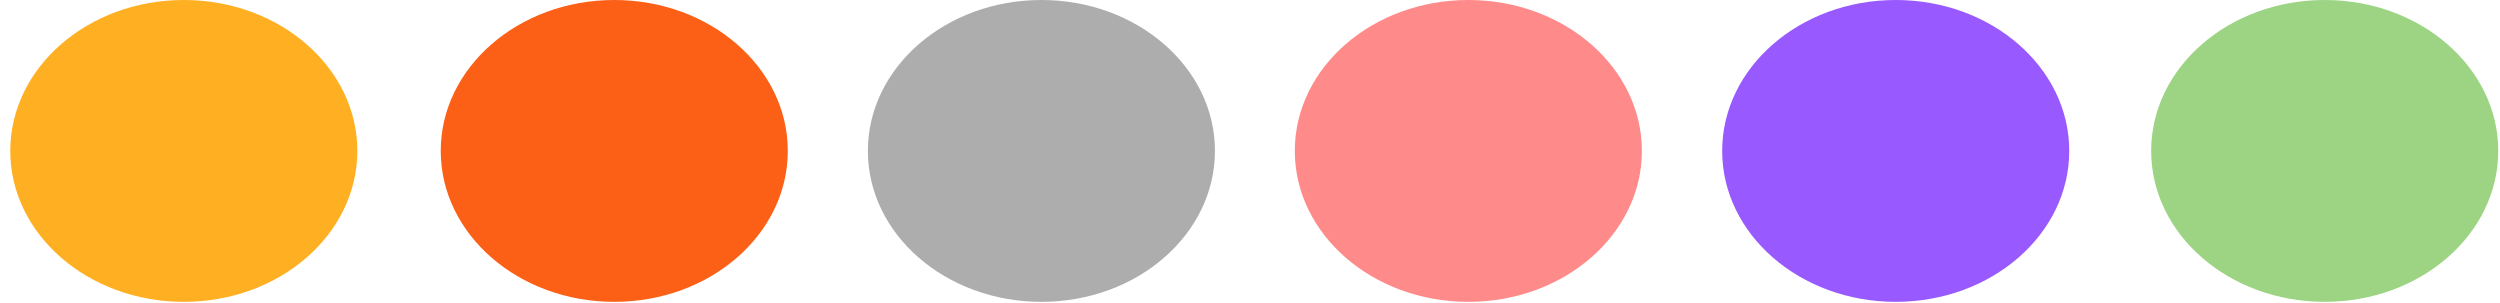
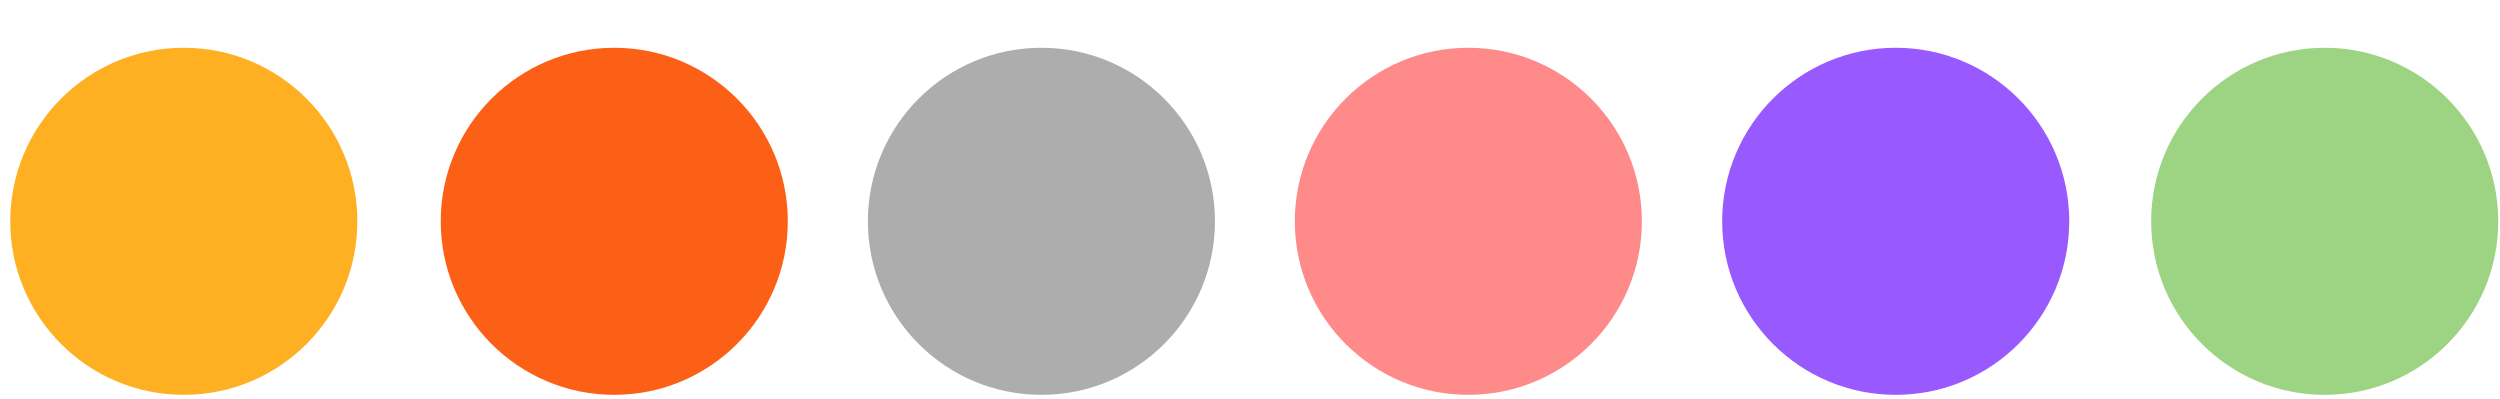
- <svg xmlns="http://www.w3.org/2000/svg" width="157" height="19" viewBox="0 0 157 19" fill="none">
-   <ellipse cx="11.543" cy="9.478" rx="10.898" ry="9.478" fill="#FFAF22" />
-   <ellipse cx="38.576" cy="9.478" rx="10.898" ry="9.478" fill="#FC6016" />
-   <ellipse cx="65.401" cy="9.478" rx="10.898" ry="9.478" fill="#ADADAD" />
-   <ellipse cx="92.212" cy="9.478" rx="10.898" ry="9.478" fill="#FF8A8A" />
-   <ellipse cx="119.051" cy="9.478" rx="10.898" ry="9.478" fill="#9859FF" />
-   <ellipse cx="145.991" cy="9.478" rx="10.898" ry="9.478" fill="#9CD483" />
+ <svg xmlns="http://www.w3.org/2000/svg" width="157" height="25" viewBox="0 0 157 19" fill="none">
+   <ellipse cx="11.543" cy="10.898" rx="10.898" ry="10.898" fill="#FFAF22" />
+   <ellipse cx="38.576" cy="10.898" rx="10.898" ry="10.898" fill="#FC6016" />
+   <ellipse cx="65.401" cy="10.898" rx="10.898" ry="10.898" fill="#ADADAD" />
+   <ellipse cx="92.212" cy="10.898" rx="10.898" ry="10.898" fill="#FF8A8A" />
+   <ellipse cx="119.051" cy="10.898" rx="10.898" ry="10.898" fill="#9859FF" />
+   <ellipse cx="145.991" cy="10.898" rx="10.898" ry="10.898" fill="#9CD483" />
</svg>
